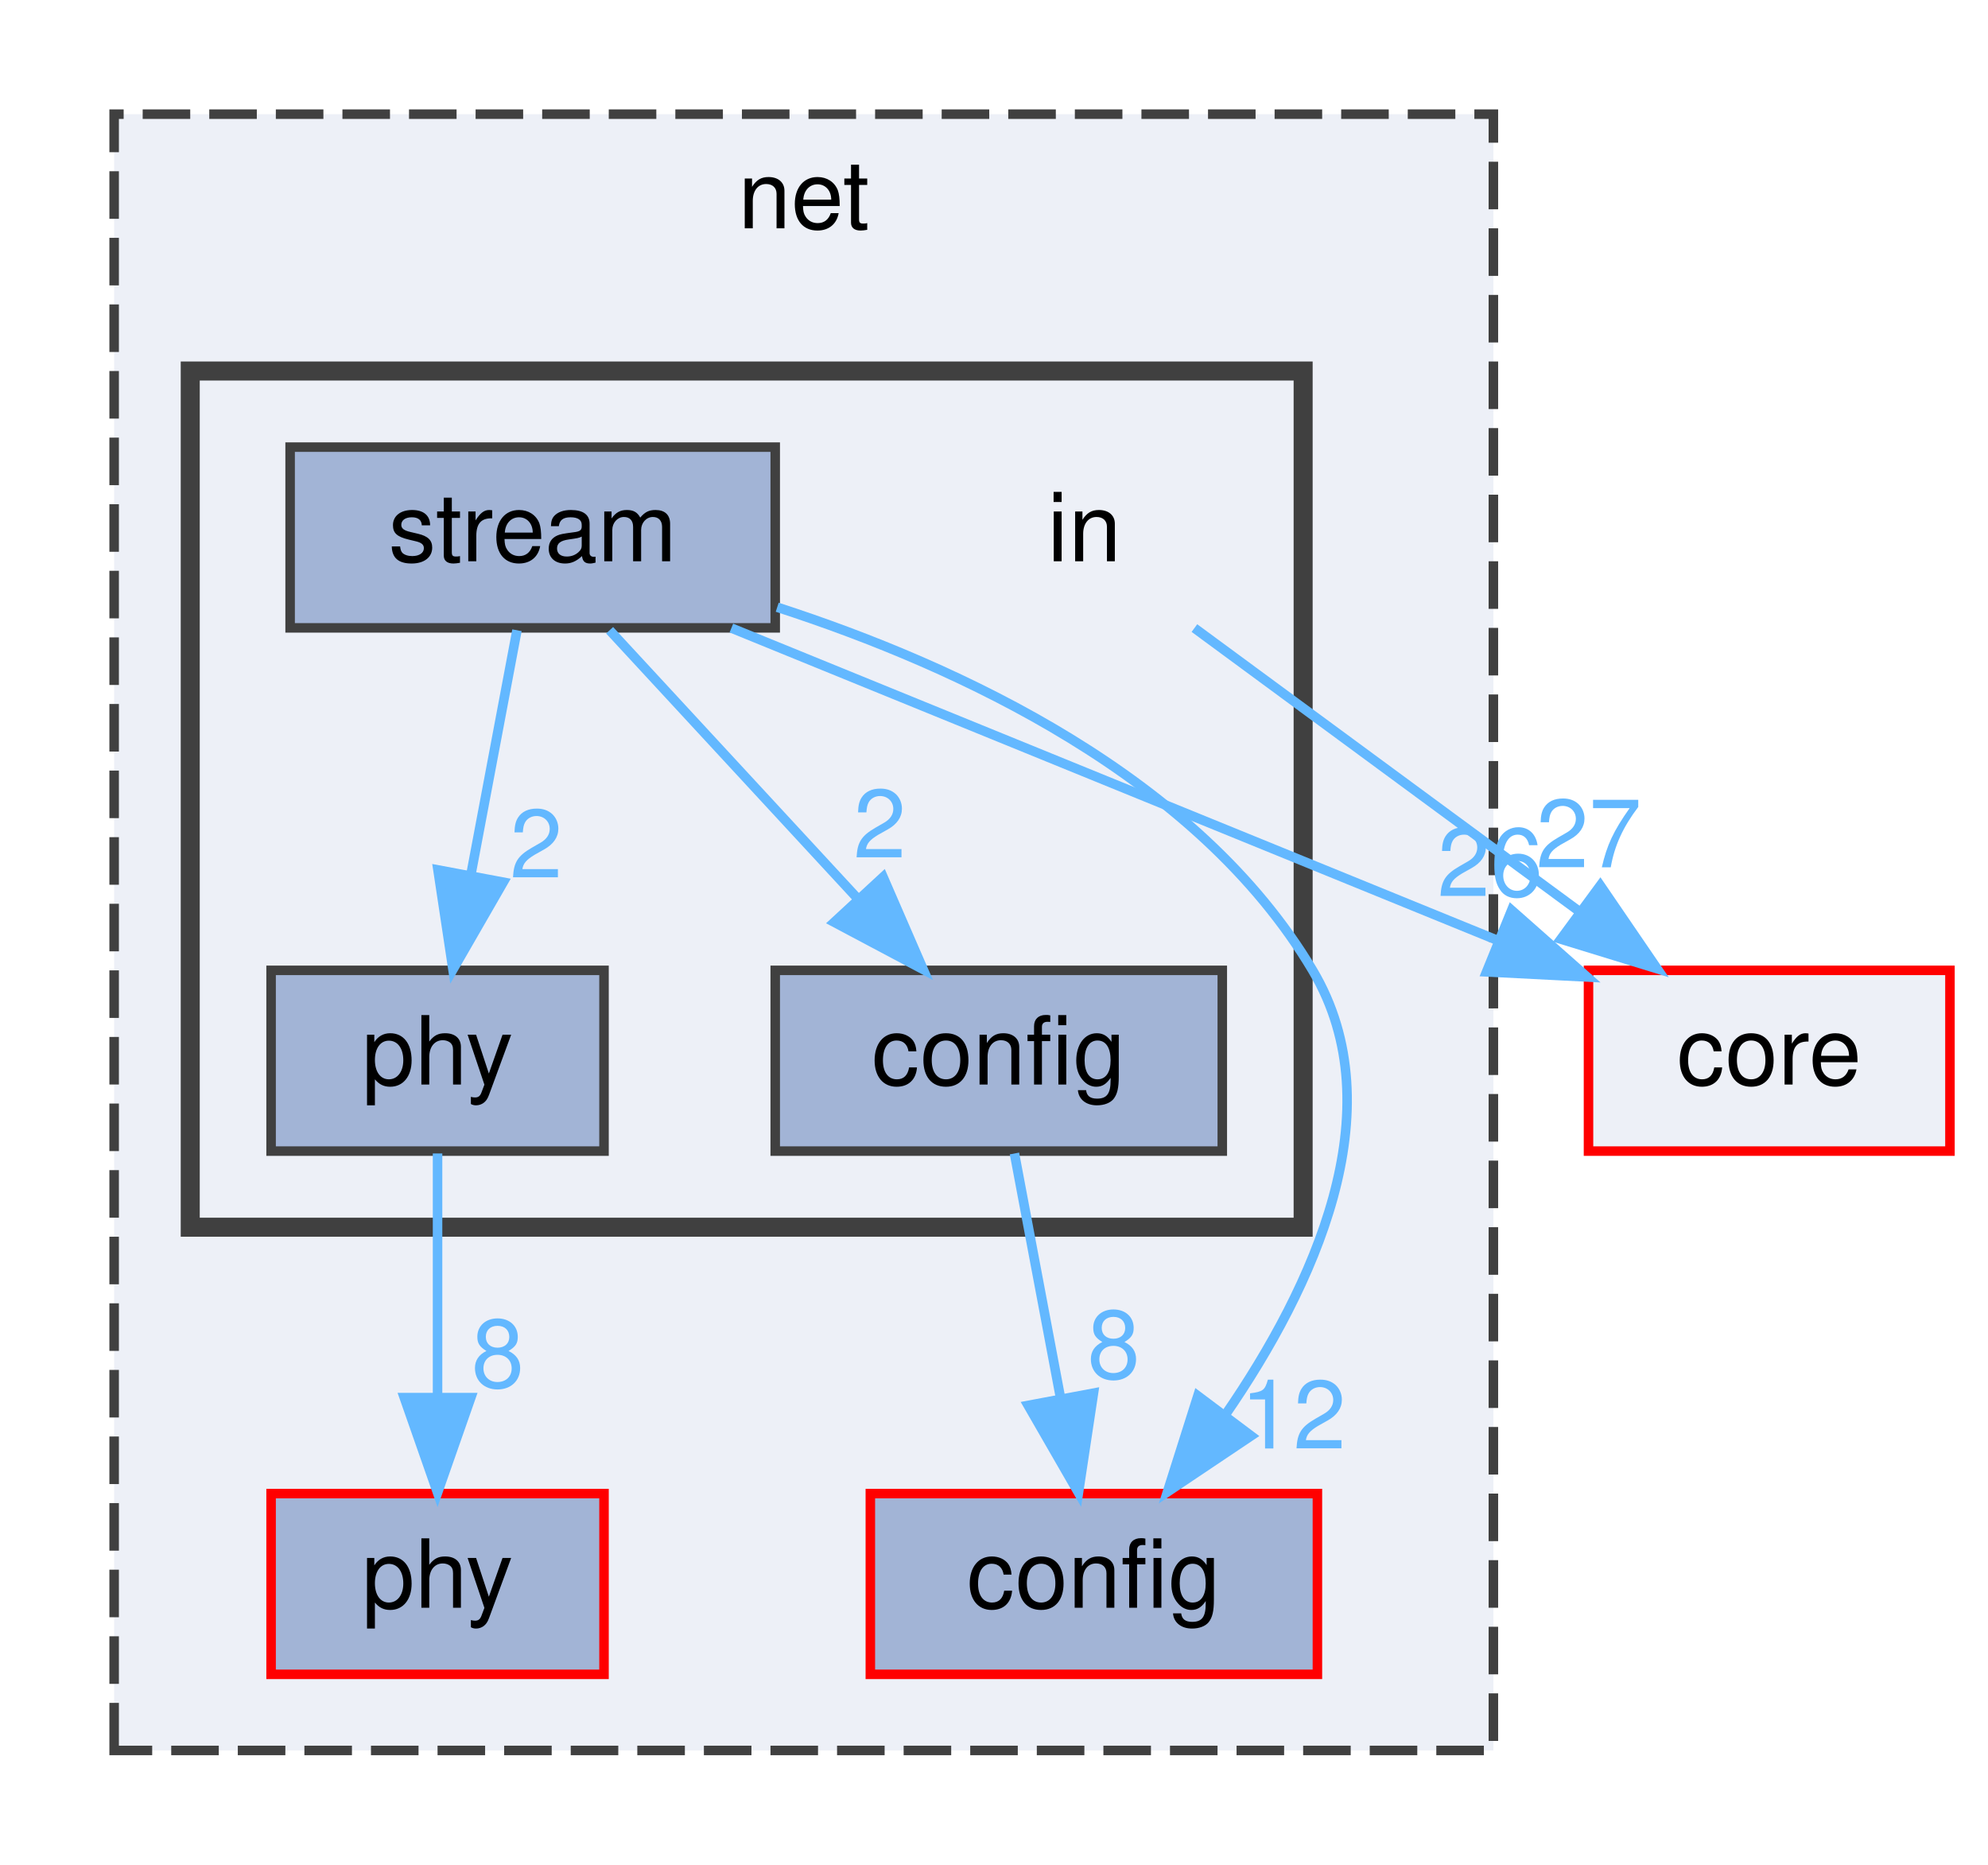
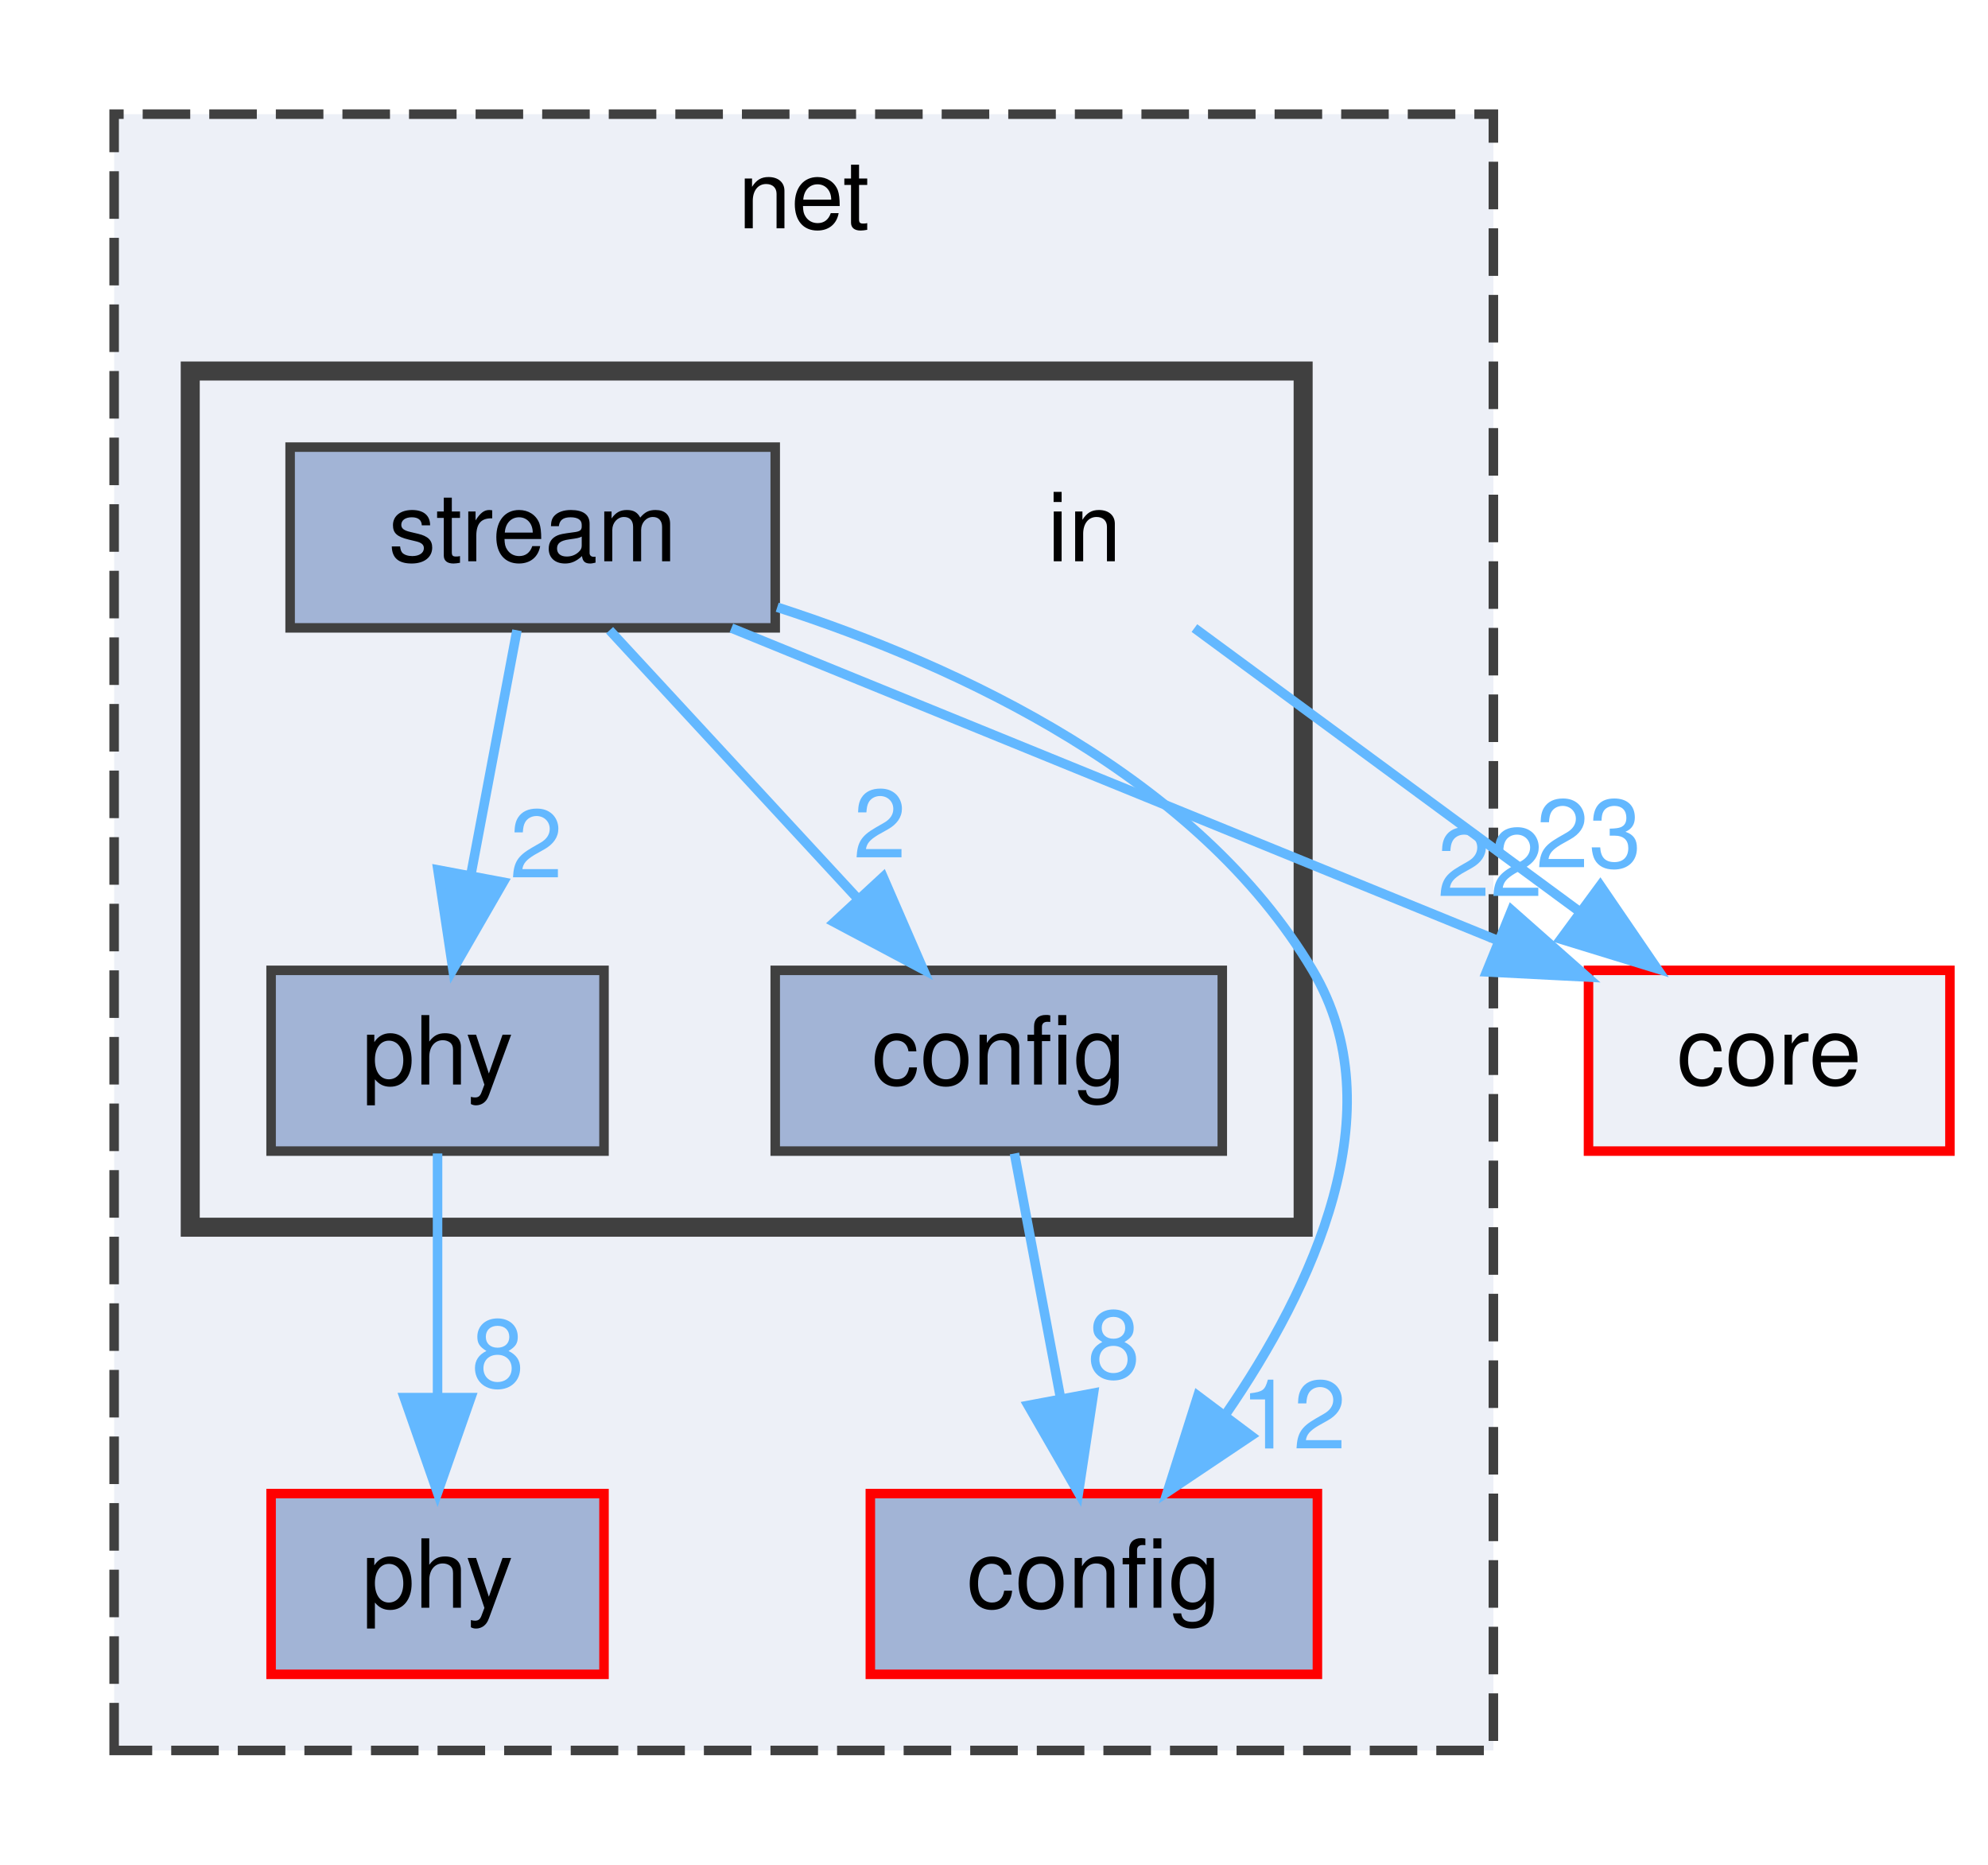
<svg xmlns="http://www.w3.org/2000/svg" xmlns:xlink="http://www.w3.org/1999/xlink" width="209pt" height="196pt" viewBox="0.00 0.00 209.00 196.00">
  <g id="graph0" class="graph" transform="scale(1 1) rotate(0) translate(4 192)">
    <g id="clust1" class="cluster">
      <g id="a_clust1">
        <a xlink:href="dir_427baa8a9a5be237f298d4545d0d1ce2.html" target="_top" xlink:title="net">
          <polygon fill="#edf0f7" stroke="#404040" stroke-dasharray="5,2" points="8,-8 8,-180 153,-180 153,-8 8,-8" />
          <text text-anchor="middle" x="80.5" y="-168" font-family="Helvetica,sans-Serif" font-size="10.00">net</text>
        </a>
      </g>
    </g>
    <g id="clust2" class="cluster">
      <g id="a_clust2">
        <a xlink:href="dir_9c021aeb423398f37667ef2f0c2938bc.html" target="_top">
          <polygon fill="#edf0f7" stroke="#404040" stroke-width="2" points="16,-63 16,-153 133,-153 133,-63 16,-63" />
        </a>
      </g>
    </g>
    <g id="node1" class="node">
      <g id="a_node1">
        <a xlink:href="dir_87a4925d145c2dd6dc9f82c7d21b0c42.html" target="_top" xlink:title="config">
          <polygon fill="#a2b4d6" stroke="red" points="134.5,-35 87.5,-35 87.5,-16 134.5,-16 134.5,-35" />
          <text text-anchor="middle" x="111" y="-23" font-family="Helvetica,sans-Serif" font-size="10.00">config</text>
        </a>
      </g>
    </g>
    <g id="node2" class="node">
      <g id="a_node2">
        <a xlink:href="dir_7f2b9b0920a743f72773487b1d74f41b.html" target="_top" xlink:title="phy">
          <polygon fill="#a2b4d6" stroke="red" points="59.5,-35 24.5,-35 24.5,-16 59.5,-16 59.5,-35" />
          <text text-anchor="middle" x="42" y="-23" font-family="Helvetica,sans-Serif" font-size="10.00">phy</text>
        </a>
      </g>
    </g>
    <g id="node3" class="node">
      <text text-anchor="middle" x="110" y="-133" font-family="Helvetica,sans-Serif" font-size="10.00">in</text>
    </g>
    <g id="node7" class="node">
      <g id="a_node7">
        <a xlink:href="dir_4270bfced15e0e73154b13468c7c9ad9.html" target="_top" xlink:title="core">
          <polygon fill="#edf0f7" stroke="red" points="201,-90 163,-90 163,-71 201,-71 201,-90" />
          <text text-anchor="middle" x="182" y="-78" font-family="Helvetica,sans-Serif" font-size="10.00">core</text>
        </a>
      </g>
    </g>
    <g id="edge1" class="edge">
      <g id="a_edge1">
        <a xlink:href="dir_000041_000028.html" target="_top">
          <path fill="none" stroke="#63b8ff" d="M121.57,-125.98C132.42,-118 148.88,-105.88 161.88,-96.31" />
          <polygon fill="#63b8ff" stroke="#63b8ff" points="164.24,-98.92 170.22,-90.17 160.09,-93.28 164.24,-98.92" />
        </a>
      </g>
      <g id="a_edge1-headlabel">
-         <a xlink:href="dir_000041_000028.html" target="_top" xlink:title="27">
-           <text text-anchor="middle" x="163.03" y="-100.83" font-family="Helvetica,sans-Serif" font-size="10.00" fill="#63b8ff">27</text>
+         <a xlink:href="dir_000041_000028.html" target="_top" xlink:title="23">
+           <text text-anchor="middle" x="163.03" y="-100.83" font-family="Helvetica,sans-Serif" font-size="10.00" fill="#63b8ff">23</text>
        </a>
      </g>
    </g>
    <g id="node4" class="node">
      <g id="a_node4">
        <a xlink:href="dir_3c6ad4f85fa2d932c809a4d64b9b3bcc.html" target="_top" xlink:title="config">
          <polygon fill="#a2b4d6" stroke="#404040" points="124.5,-90 77.5,-90 77.5,-71 124.5,-71 124.5,-90" />
          <text text-anchor="middle" x="101" y="-78" font-family="Helvetica,sans-Serif" font-size="10.00">config</text>
        </a>
      </g>
    </g>
    <g id="edge2" class="edge">
      <g id="a_edge2">
        <a xlink:href="dir_000008_000007.html" target="_top">
          <path fill="none" stroke="#63b8ff" d="M102.65,-70.75C103.96,-63.8 105.84,-53.85 107.48,-45.13" />
          <polygon fill="#63b8ff" stroke="#63b8ff" points="110.96,-45.56 109.38,-35.09 104.09,-44.27 110.96,-45.56" />
        </a>
      </g>
      <g id="a_edge2-headlabel">
        <a xlink:href="dir_000008_000007.html" target="_top" xlink:title="8">
          <text text-anchor="middle" x="113.09" y="-47.12" font-family="Helvetica,sans-Serif" font-size="10.00" fill="#63b8ff">8</text>
        </a>
      </g>
    </g>
    <g id="node5" class="node">
      <g id="a_node5">
        <a xlink:href="dir_20aafd202bae809d04b868b5b6bdaaa5.html" target="_top" xlink:title="phy">
          <polygon fill="#a2b4d6" stroke="#404040" points="59.5,-90 24.5,-90 24.5,-71 59.5,-71 59.5,-90" />
          <text text-anchor="middle" x="42" y="-78" font-family="Helvetica,sans-Serif" font-size="10.00">phy</text>
        </a>
      </g>
    </g>
    <g id="edge3" class="edge">
      <g id="a_edge3">
        <a xlink:href="dir_000071_000074.html" target="_top">
          <path fill="none" stroke="#63b8ff" d="M42,-70.75C42,-63.8 42,-53.85 42,-45.13" />
          <polygon fill="#63b8ff" stroke="#63b8ff" points="45.5,-45.09 42,-35.09 38.5,-45.09 45.5,-45.09" />
        </a>
      </g>
      <g id="a_edge3-headlabel">
        <a xlink:href="dir_000071_000074.html" target="_top" xlink:title="8">
          <text text-anchor="middle" x="48.34" y="-46.18" font-family="Helvetica,sans-Serif" font-size="10.00" fill="#63b8ff">8</text>
        </a>
      </g>
    </g>
    <g id="node6" class="node">
      <g id="a_node6">
        <a xlink:href="dir_e9ebd21ce333461684192093a49fdb54.html" target="_top" xlink:title="stream">
          <polygon fill="#a2b4d6" stroke="#404040" points="77.5,-145 26.5,-145 26.5,-126 77.5,-126 77.5,-145" />
          <text text-anchor="middle" x="52" y="-133" font-family="Helvetica,sans-Serif" font-size="10.00">stream</text>
        </a>
      </g>
    </g>
    <g id="edge7" class="edge">
      <g id="a_edge7">
        <a xlink:href="dir_000092_000007.html" target="_top">
          <path fill="none" stroke="#63b8ff" d="M77.71,-128.17C96.94,-121.94 121.91,-110.32 134,-90 142.77,-75.26 134.01,-56.64 124.89,-43.38" />
          <polygon fill="#63b8ff" stroke="#63b8ff" points="127.53,-41.07 118.73,-35.17 121.93,-45.27 127.53,-41.07" />
        </a>
      </g>
      <g id="a_edge7-headlabel">
        <a xlink:href="dir_000092_000007.html" target="_top" xlink:title="12">
          <text text-anchor="middle" x="131.96" y="-39.74" font-family="Helvetica,sans-Serif" font-size="10.00" fill="#63b8ff">12</text>
        </a>
      </g>
    </g>
    <g id="edge5" class="edge">
      <g id="a_edge5">
        <a xlink:href="dir_000092_000008.html" target="_top">
          <path fill="none" stroke="#63b8ff" d="M60.09,-125.75C67.16,-118.11 77.59,-106.82 86.15,-97.56" />
          <polygon fill="#63b8ff" stroke="#63b8ff" points="88.84,-99.81 93.06,-90.09 83.7,-95.06 88.84,-99.81" />
        </a>
      </g>
      <g id="a_edge5-headlabel">
        <a xlink:href="dir_000092_000008.html" target="_top" xlink:title="2">
          <text text-anchor="middle" x="88.49" y="-101.87" font-family="Helvetica,sans-Serif" font-size="10.00" fill="#63b8ff">2</text>
        </a>
      </g>
    </g>
    <g id="edge4" class="edge">
      <g id="a_edge4">
        <a xlink:href="dir_000092_000071.html" target="_top">
          <path fill="none" stroke="#63b8ff" d="M50.35,-125.75C49.04,-118.8 47.16,-108.85 45.52,-100.13" />
          <polygon fill="#63b8ff" stroke="#63b8ff" points="48.91,-99.27 43.62,-90.09 42.04,-100.56 48.91,-99.27" />
        </a>
      </g>
      <g id="a_edge4-headlabel">
        <a xlink:href="dir_000092_000071.html" target="_top" xlink:title="2">
          <text text-anchor="middle" x="52.37" y="-99.77" font-family="Helvetica,sans-Serif" font-size="10.00" fill="#63b8ff">2</text>
        </a>
      </g>
    </g>
    <g id="edge6" class="edge">
      <g id="a_edge6">
        <a xlink:href="dir_000092_000028.html" target="_top">
          <path fill="none" stroke="#63b8ff" d="M72.89,-125.98C94.71,-117.09 129.1,-103.07 153.44,-93.15" />
          <polygon fill="#63b8ff" stroke="#63b8ff" points="154.92,-96.32 162.86,-89.3 152.28,-89.84 154.92,-96.32" />
        </a>
      </g>
      <g id="a_edge6-headlabel">
-         <a xlink:href="dir_000092_000028.html" target="_top" xlink:title="26">
-           <text text-anchor="middle" x="152.66" y="-97.81" font-family="Helvetica,sans-Serif" font-size="10.00" fill="#63b8ff">26</text>
+         <a xlink:href="dir_000092_000028.html" target="_top" xlink:title="22">
+           <text text-anchor="middle" x="152.66" y="-97.81" font-family="Helvetica,sans-Serif" font-size="10.00" fill="#63b8ff">22</text>
        </a>
      </g>
    </g>
  </g>
</svg>
